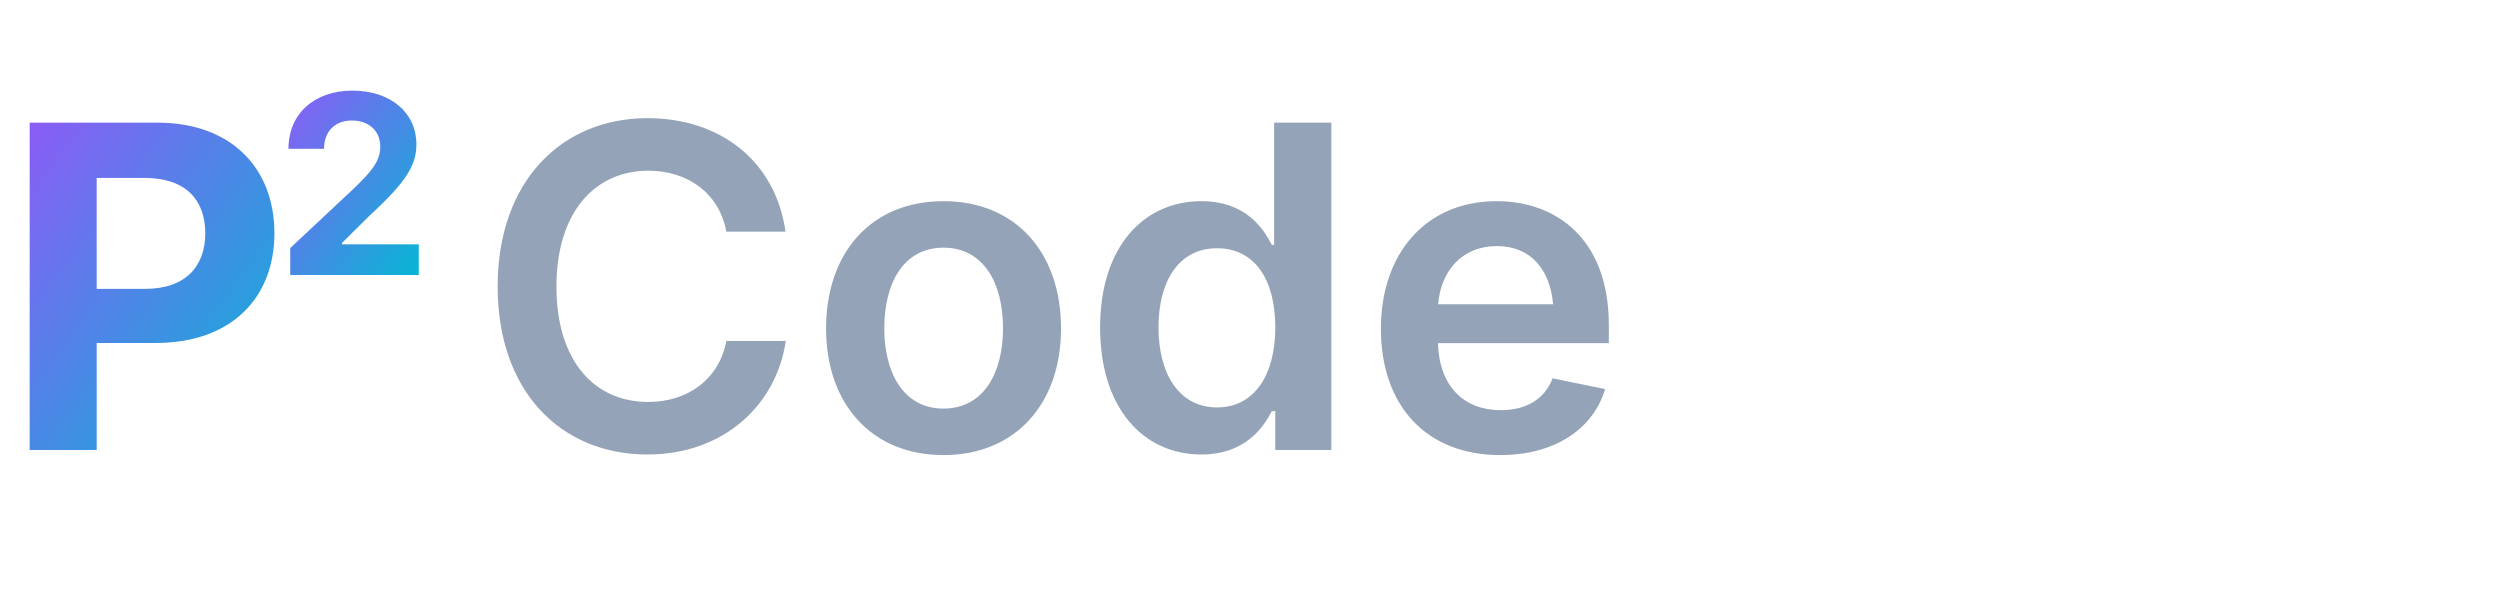
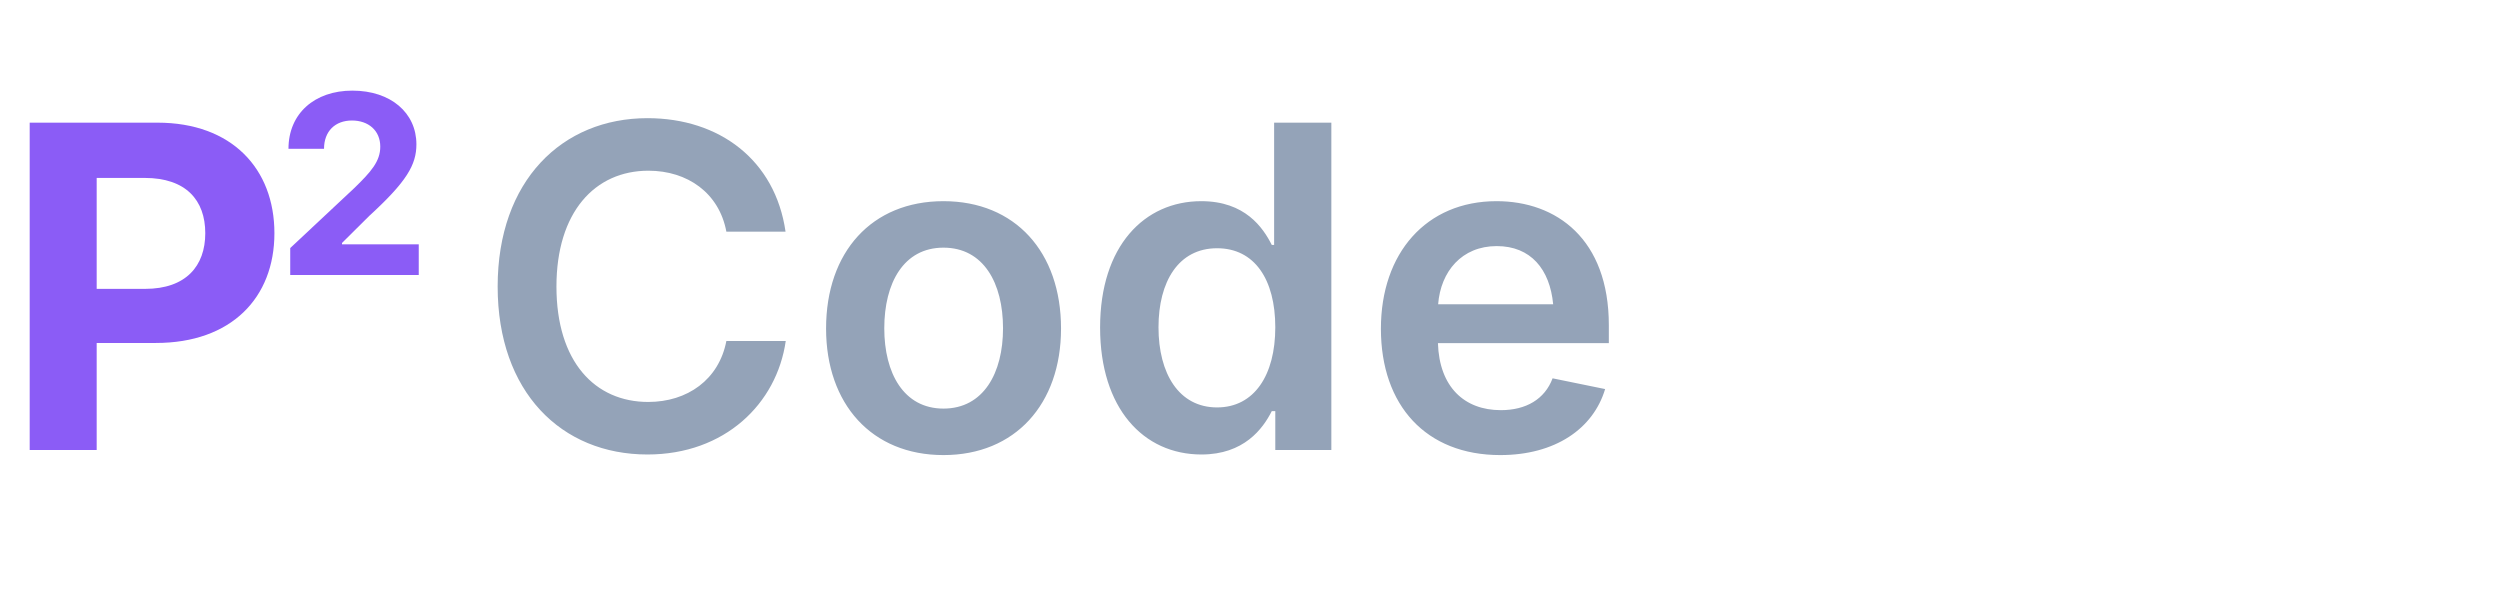
<svg xmlns="http://www.w3.org/2000/svg" width="200" height="48" viewBox="0 0 200 48">
-   <defs>
-     <linearGradient id="accent-grad" x1="0%" y1="0%" x2="100%" y2="100%">
-       <stop offset="0%" stop-color="#8B5CF6" />
-       <stop offset="100%" stop-color="#06B6D4" />
-     </linearGradient>
-   </defs>
-   <text x="0" y="36" font-family="Inter, system-ui, sans-serif" font-weight="700" font-size="36" fill="url(#accent-grad)">P</text>
-   <text x="22" y="22" font-family="Inter, system-ui, sans-serif" font-weight="700" font-size="20" fill="url(#accent-grad)">2</text>
+   <text x="0" y="36" font-family="Inter, system-ui, sans-serif" font-weight="700" font-size="36" fill="#8B5CF6">P</text>
+   <text x="22" y="22" font-family="Inter, system-ui, sans-serif" font-weight="700" font-size="20" fill="#8B5CF6">2</text>
  <text x="38" y="36" font-family="Inter, system-ui, sans-serif" font-weight="600" font-size="36" fill="#94A3B8">Code</text>
</svg>
